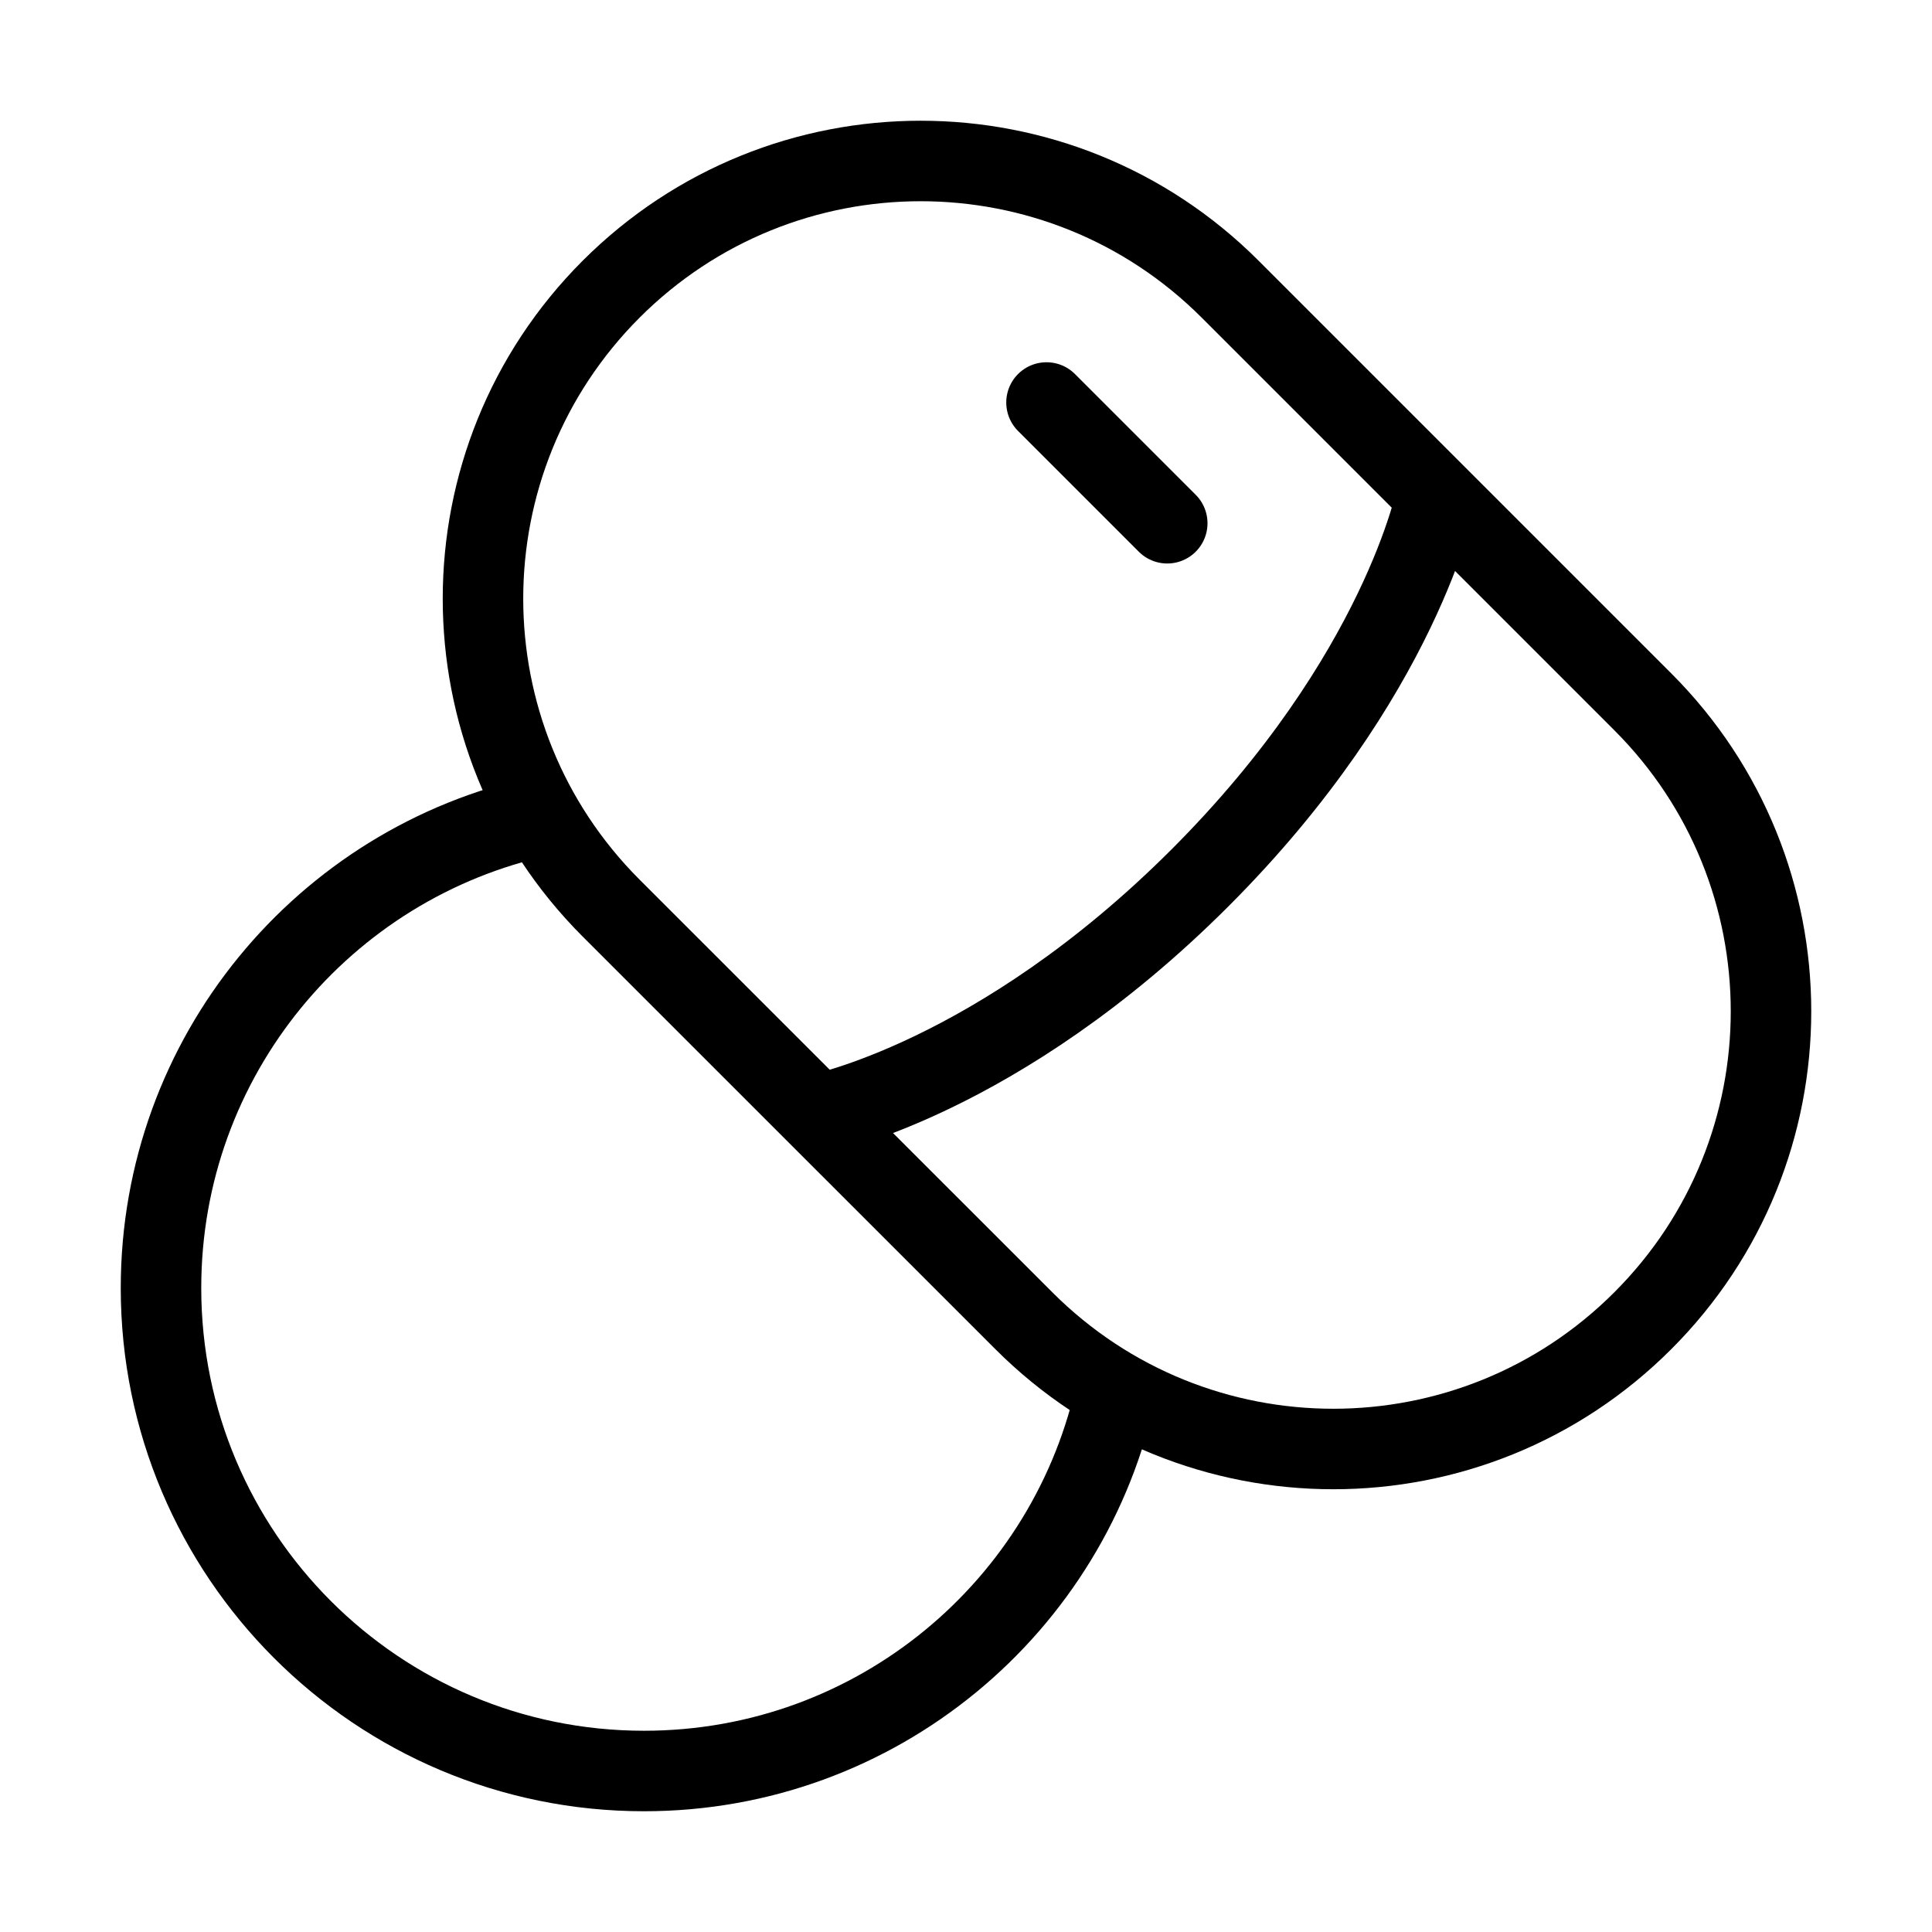
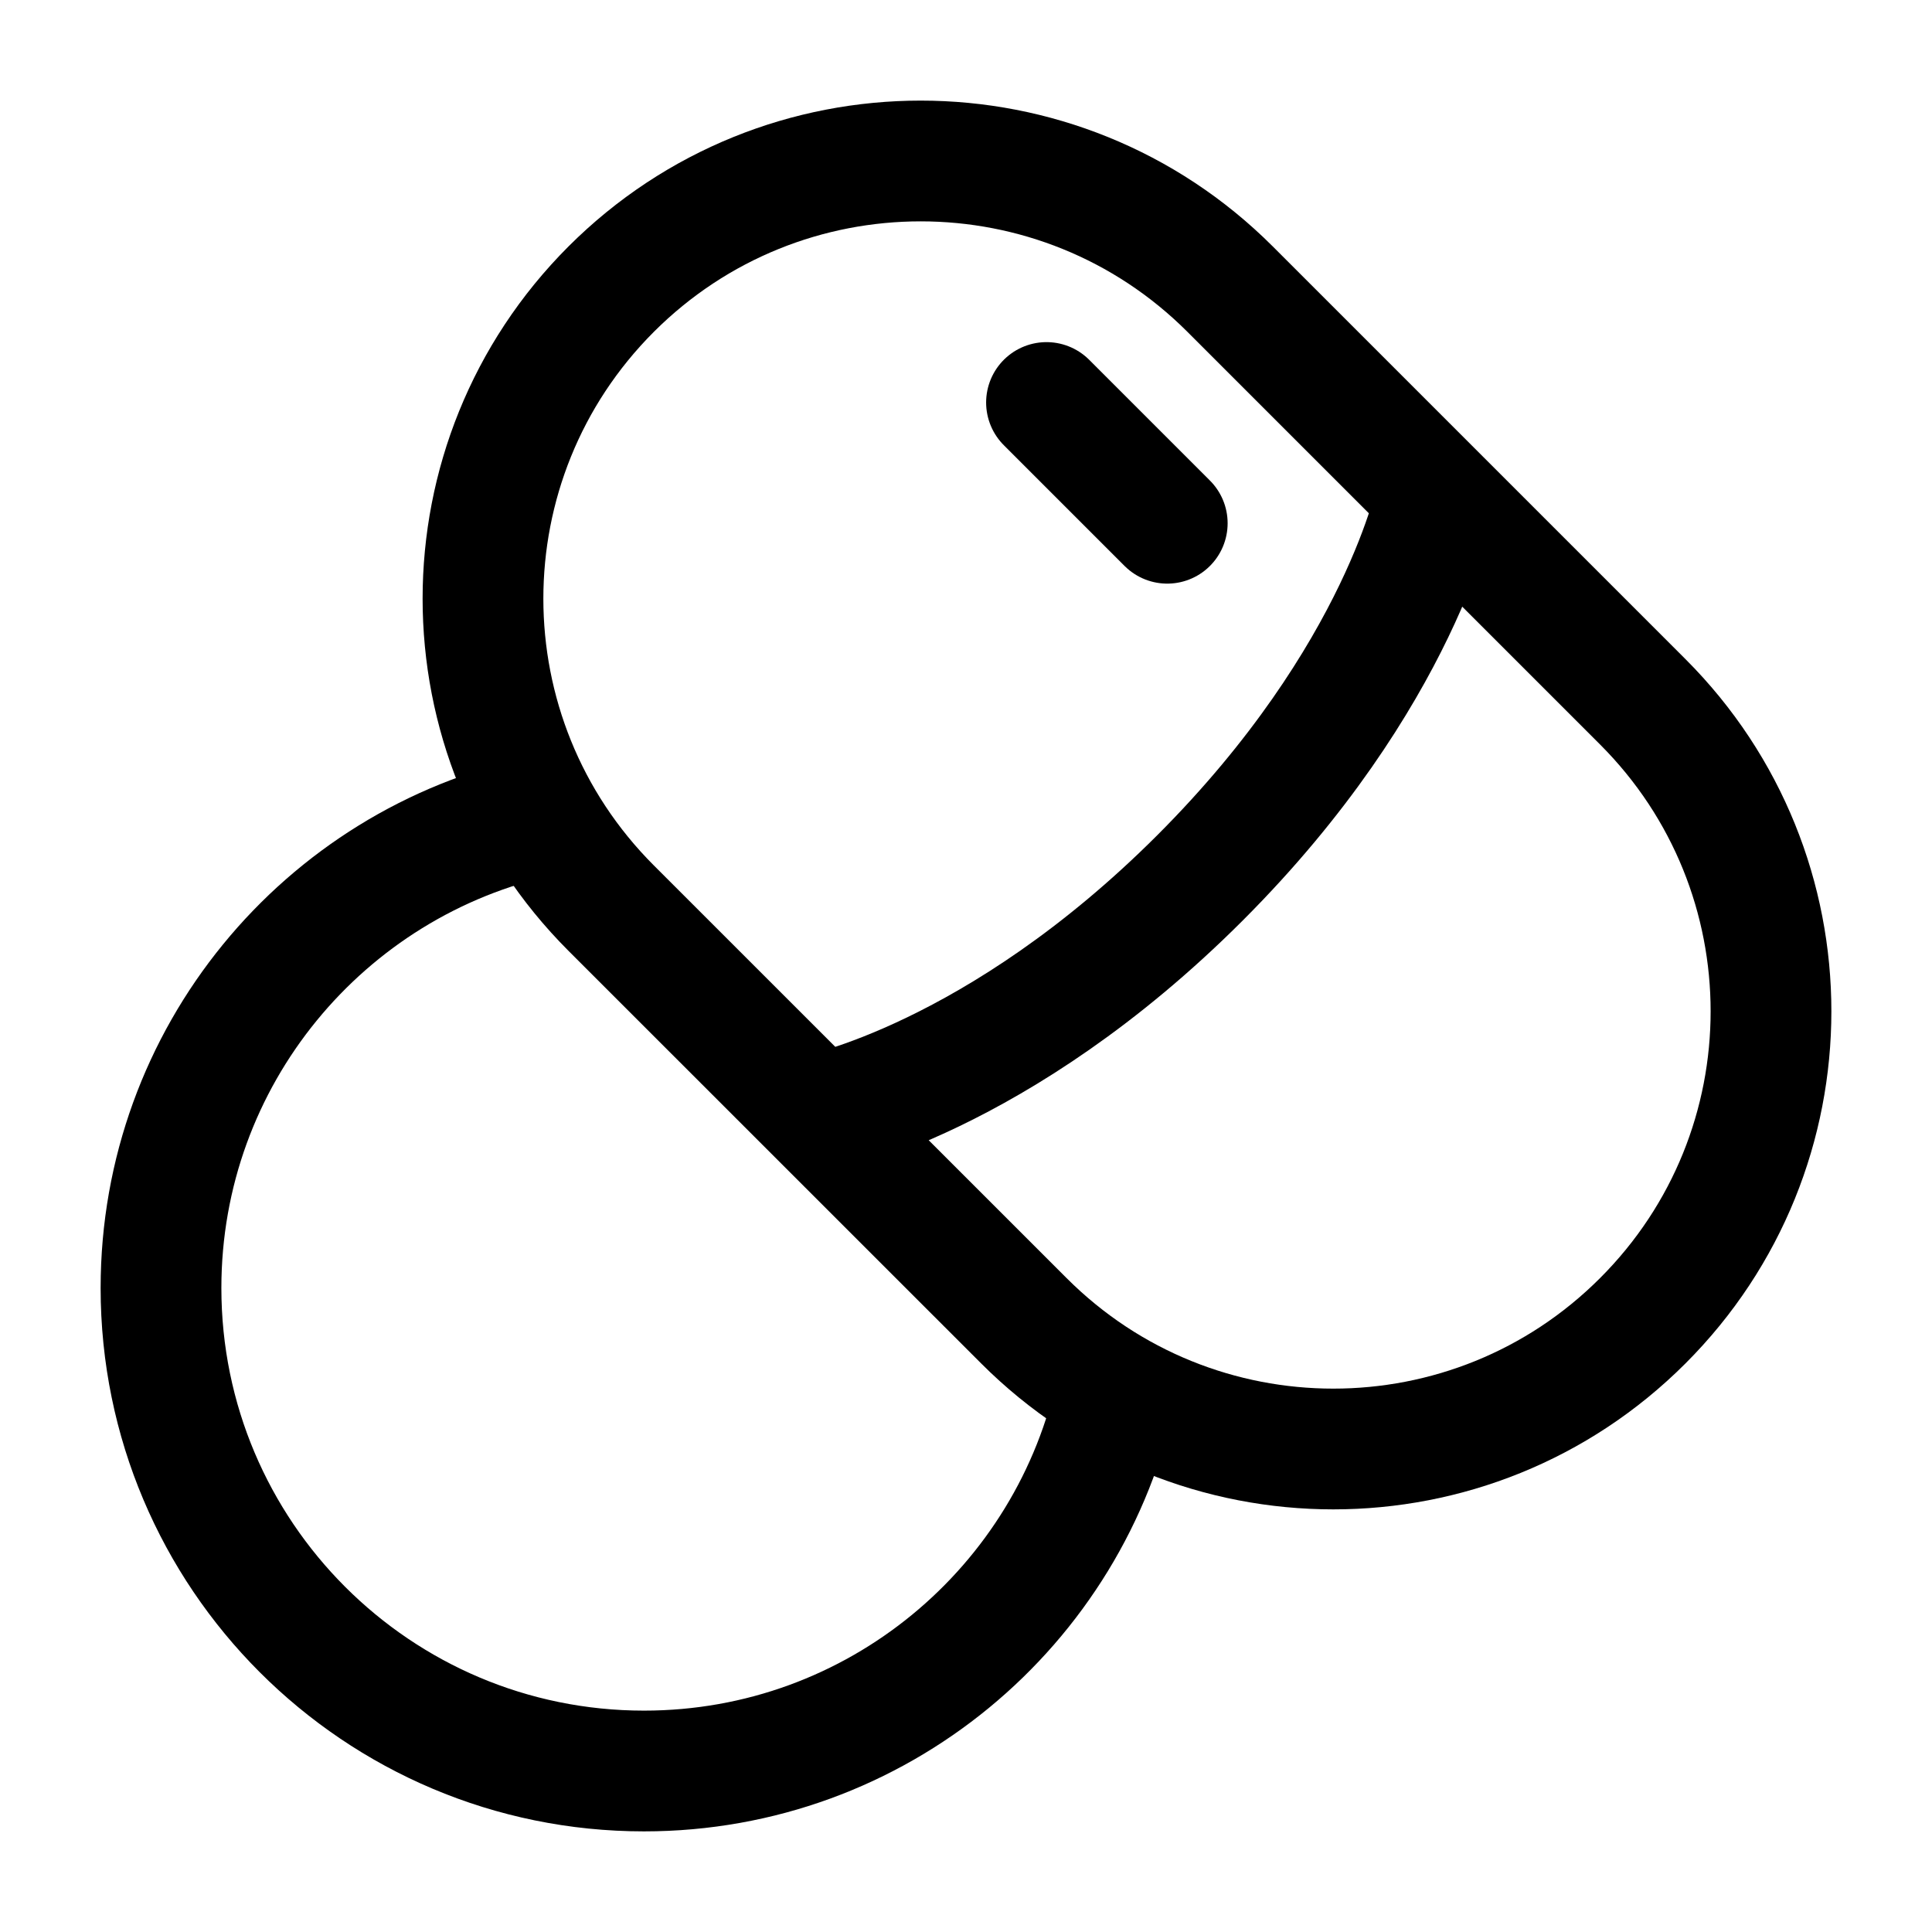
<svg xmlns="http://www.w3.org/2000/svg" width="24" height="24" viewBox="0 0 24 24" fill="none">
-   <path d="M17.845 6.155C17.845 6.155 17.412 8.4 14.906 10.906C12.4 13.412 10.155 13.845 10.155 13.845M20.407 16.407C18.284 18.531 14.842 18.531 12.719 16.407L7.592 11.281C5.469 9.158 5.469 5.716 7.592 3.592C9.716 1.469 13.158 1.469 15.281 3.592L20.407 8.718C22.531 10.842 22.531 14.284 20.407 16.407Z" stroke="currentColor" />
-   <path d="M14.5 6.5L13 5" stroke="currentColor" stroke-linecap="round" />
-   <path d="M6.73 10.135C4.026 10.717 2 13.122 2 16C2 19.314 4.686 22 8 22C10.891 22 13.305 19.955 13.873 17.233" stroke="currentColor" />
+   <path d="M17.845 6.155C17.845 6.155 17.412 8.4 14.906 10.906C12.4 13.412 10.155 13.845 10.155 13.845M20.407 16.407C18.284 18.531 14.842 18.531 12.719 16.407L7.592 11.281C5.469 9.158 5.469 5.716 7.592 3.592C9.716 1.469 13.158 1.469 15.281 3.592L20.407 8.718C22.531 10.842 22.531 14.284 20.407 16.407Z" stroke="currentColor" stroke-width="1.5" />
+   <path d="M14.5 6.5L13 5" stroke="currentColor" stroke-width="1.5" stroke-linecap="round" />
+   <path d="M6.73 10.135C4.026 10.717 2 13.122 2 16C2 19.314 4.686 22 8 22C10.891 22 13.305 19.955 13.873 17.233" stroke="currentColor" stroke-width="1.5" />
</svg>
